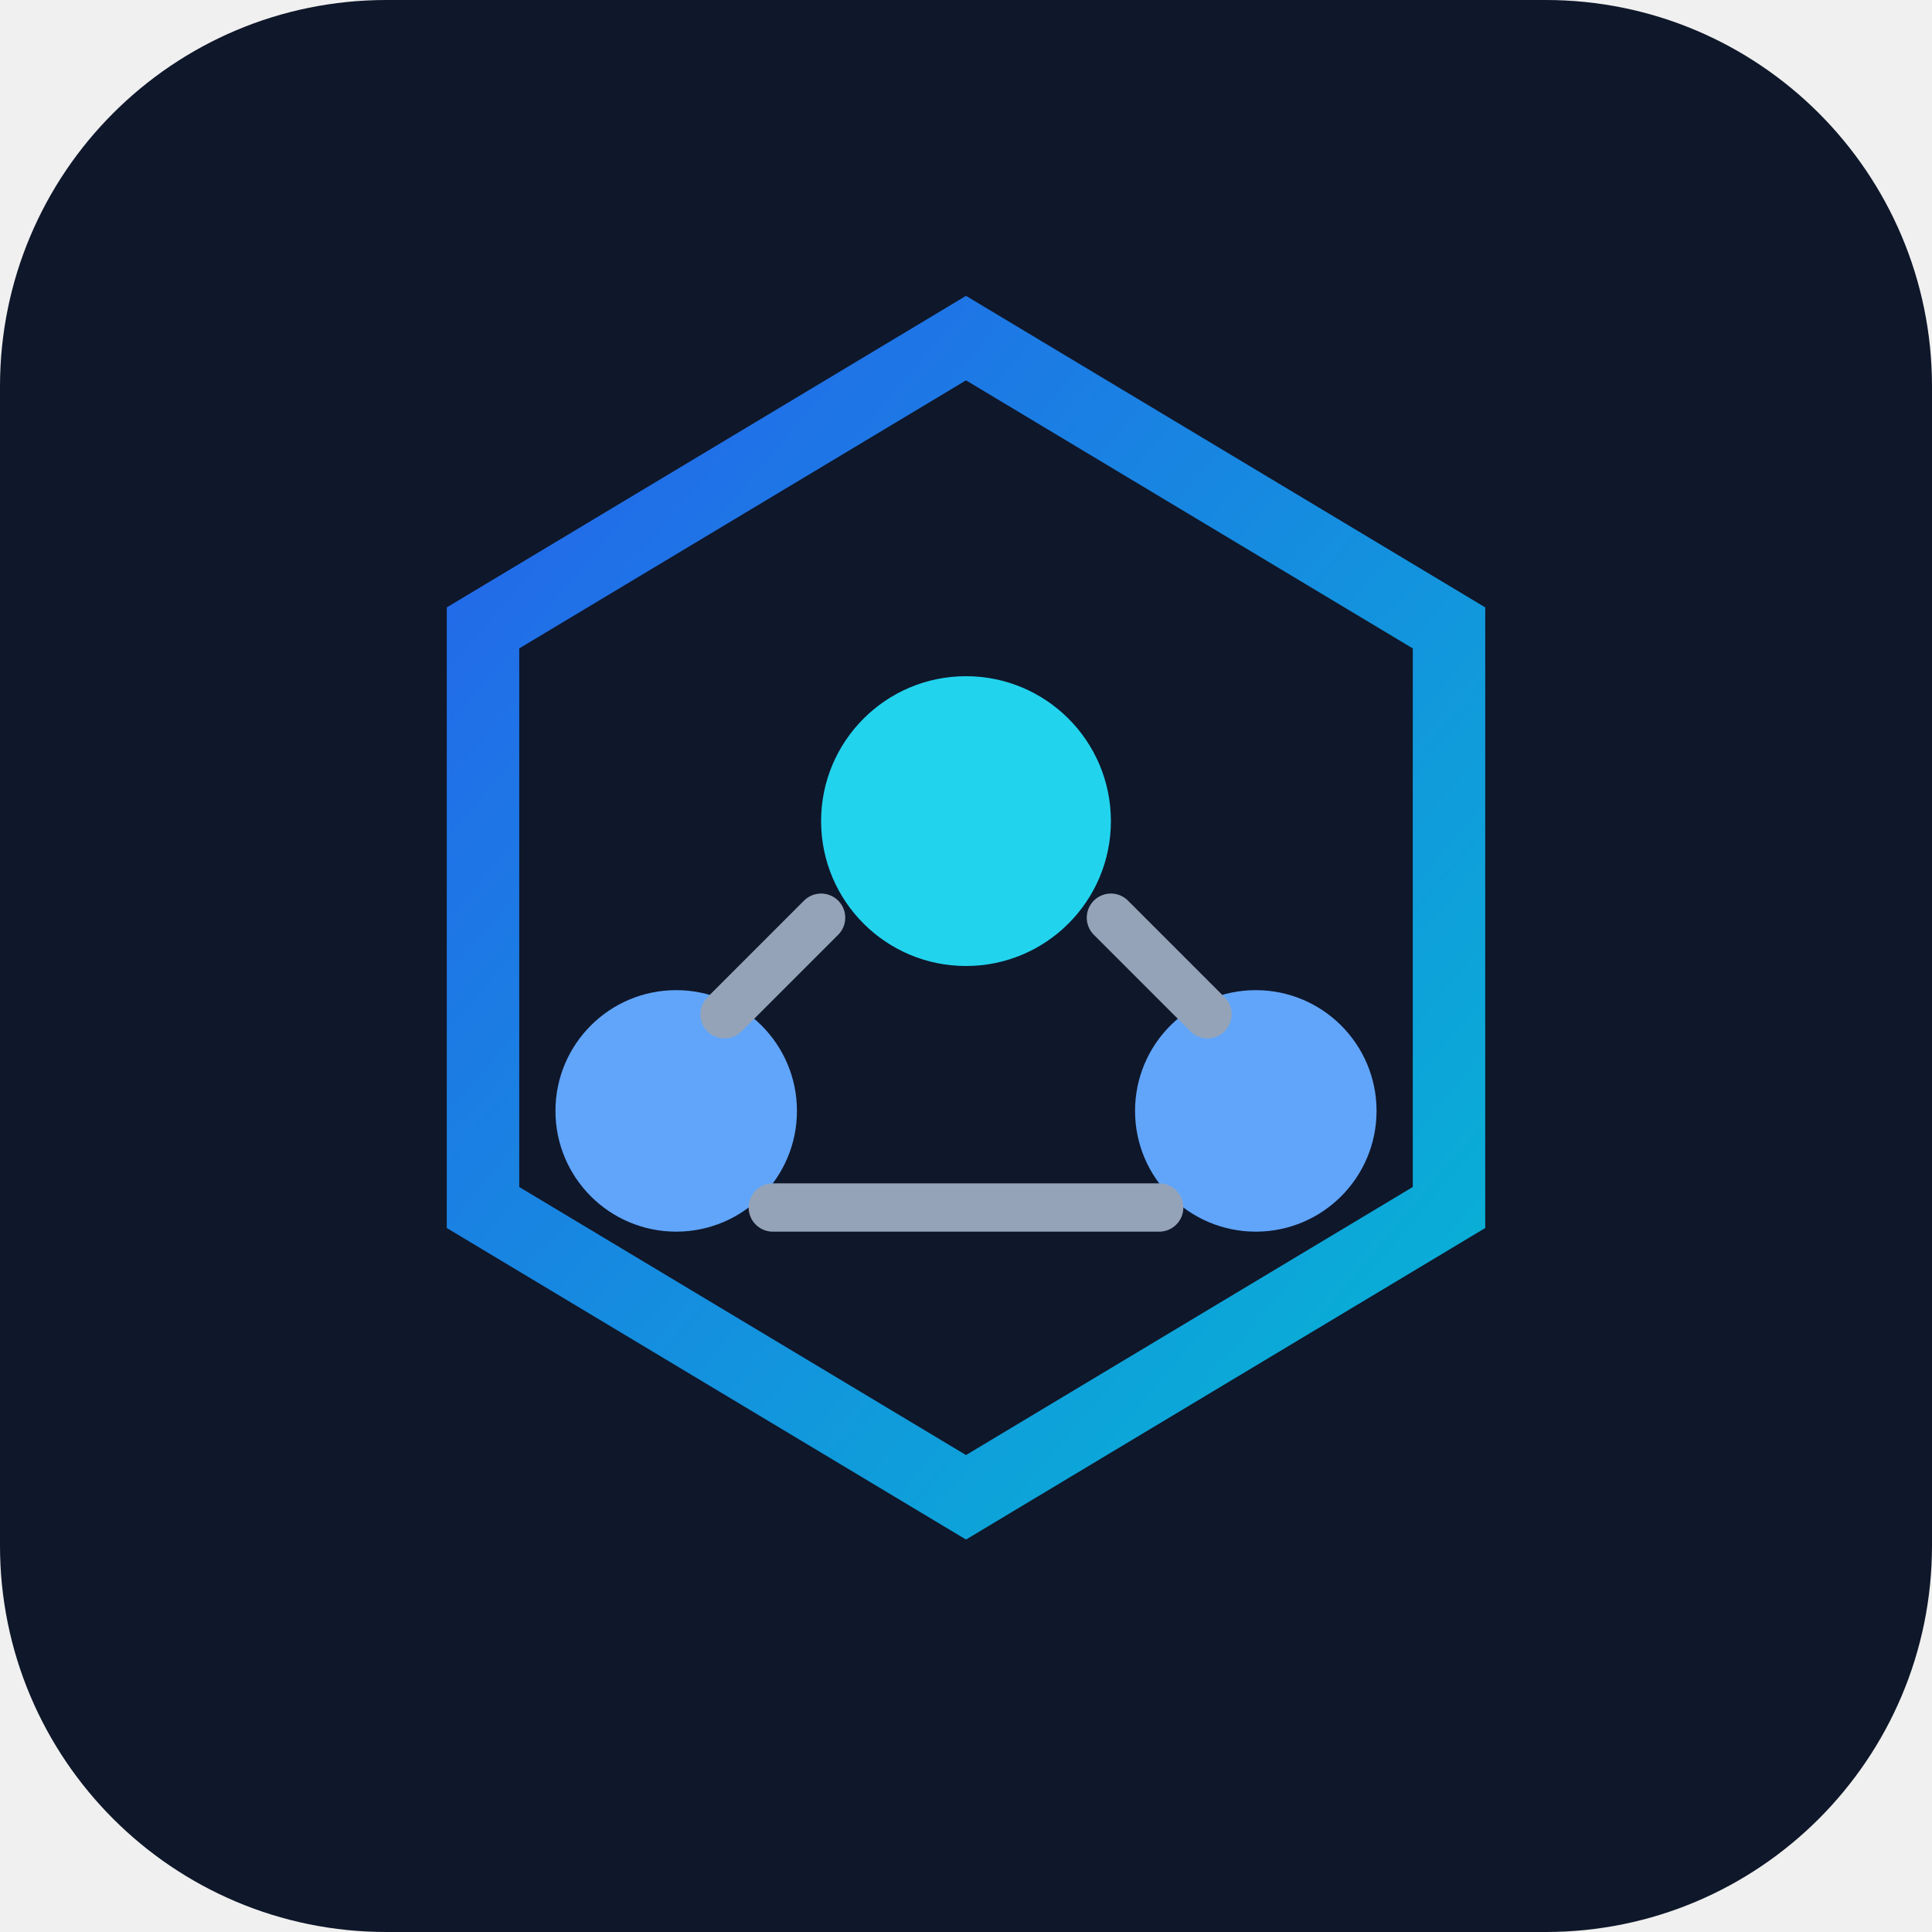
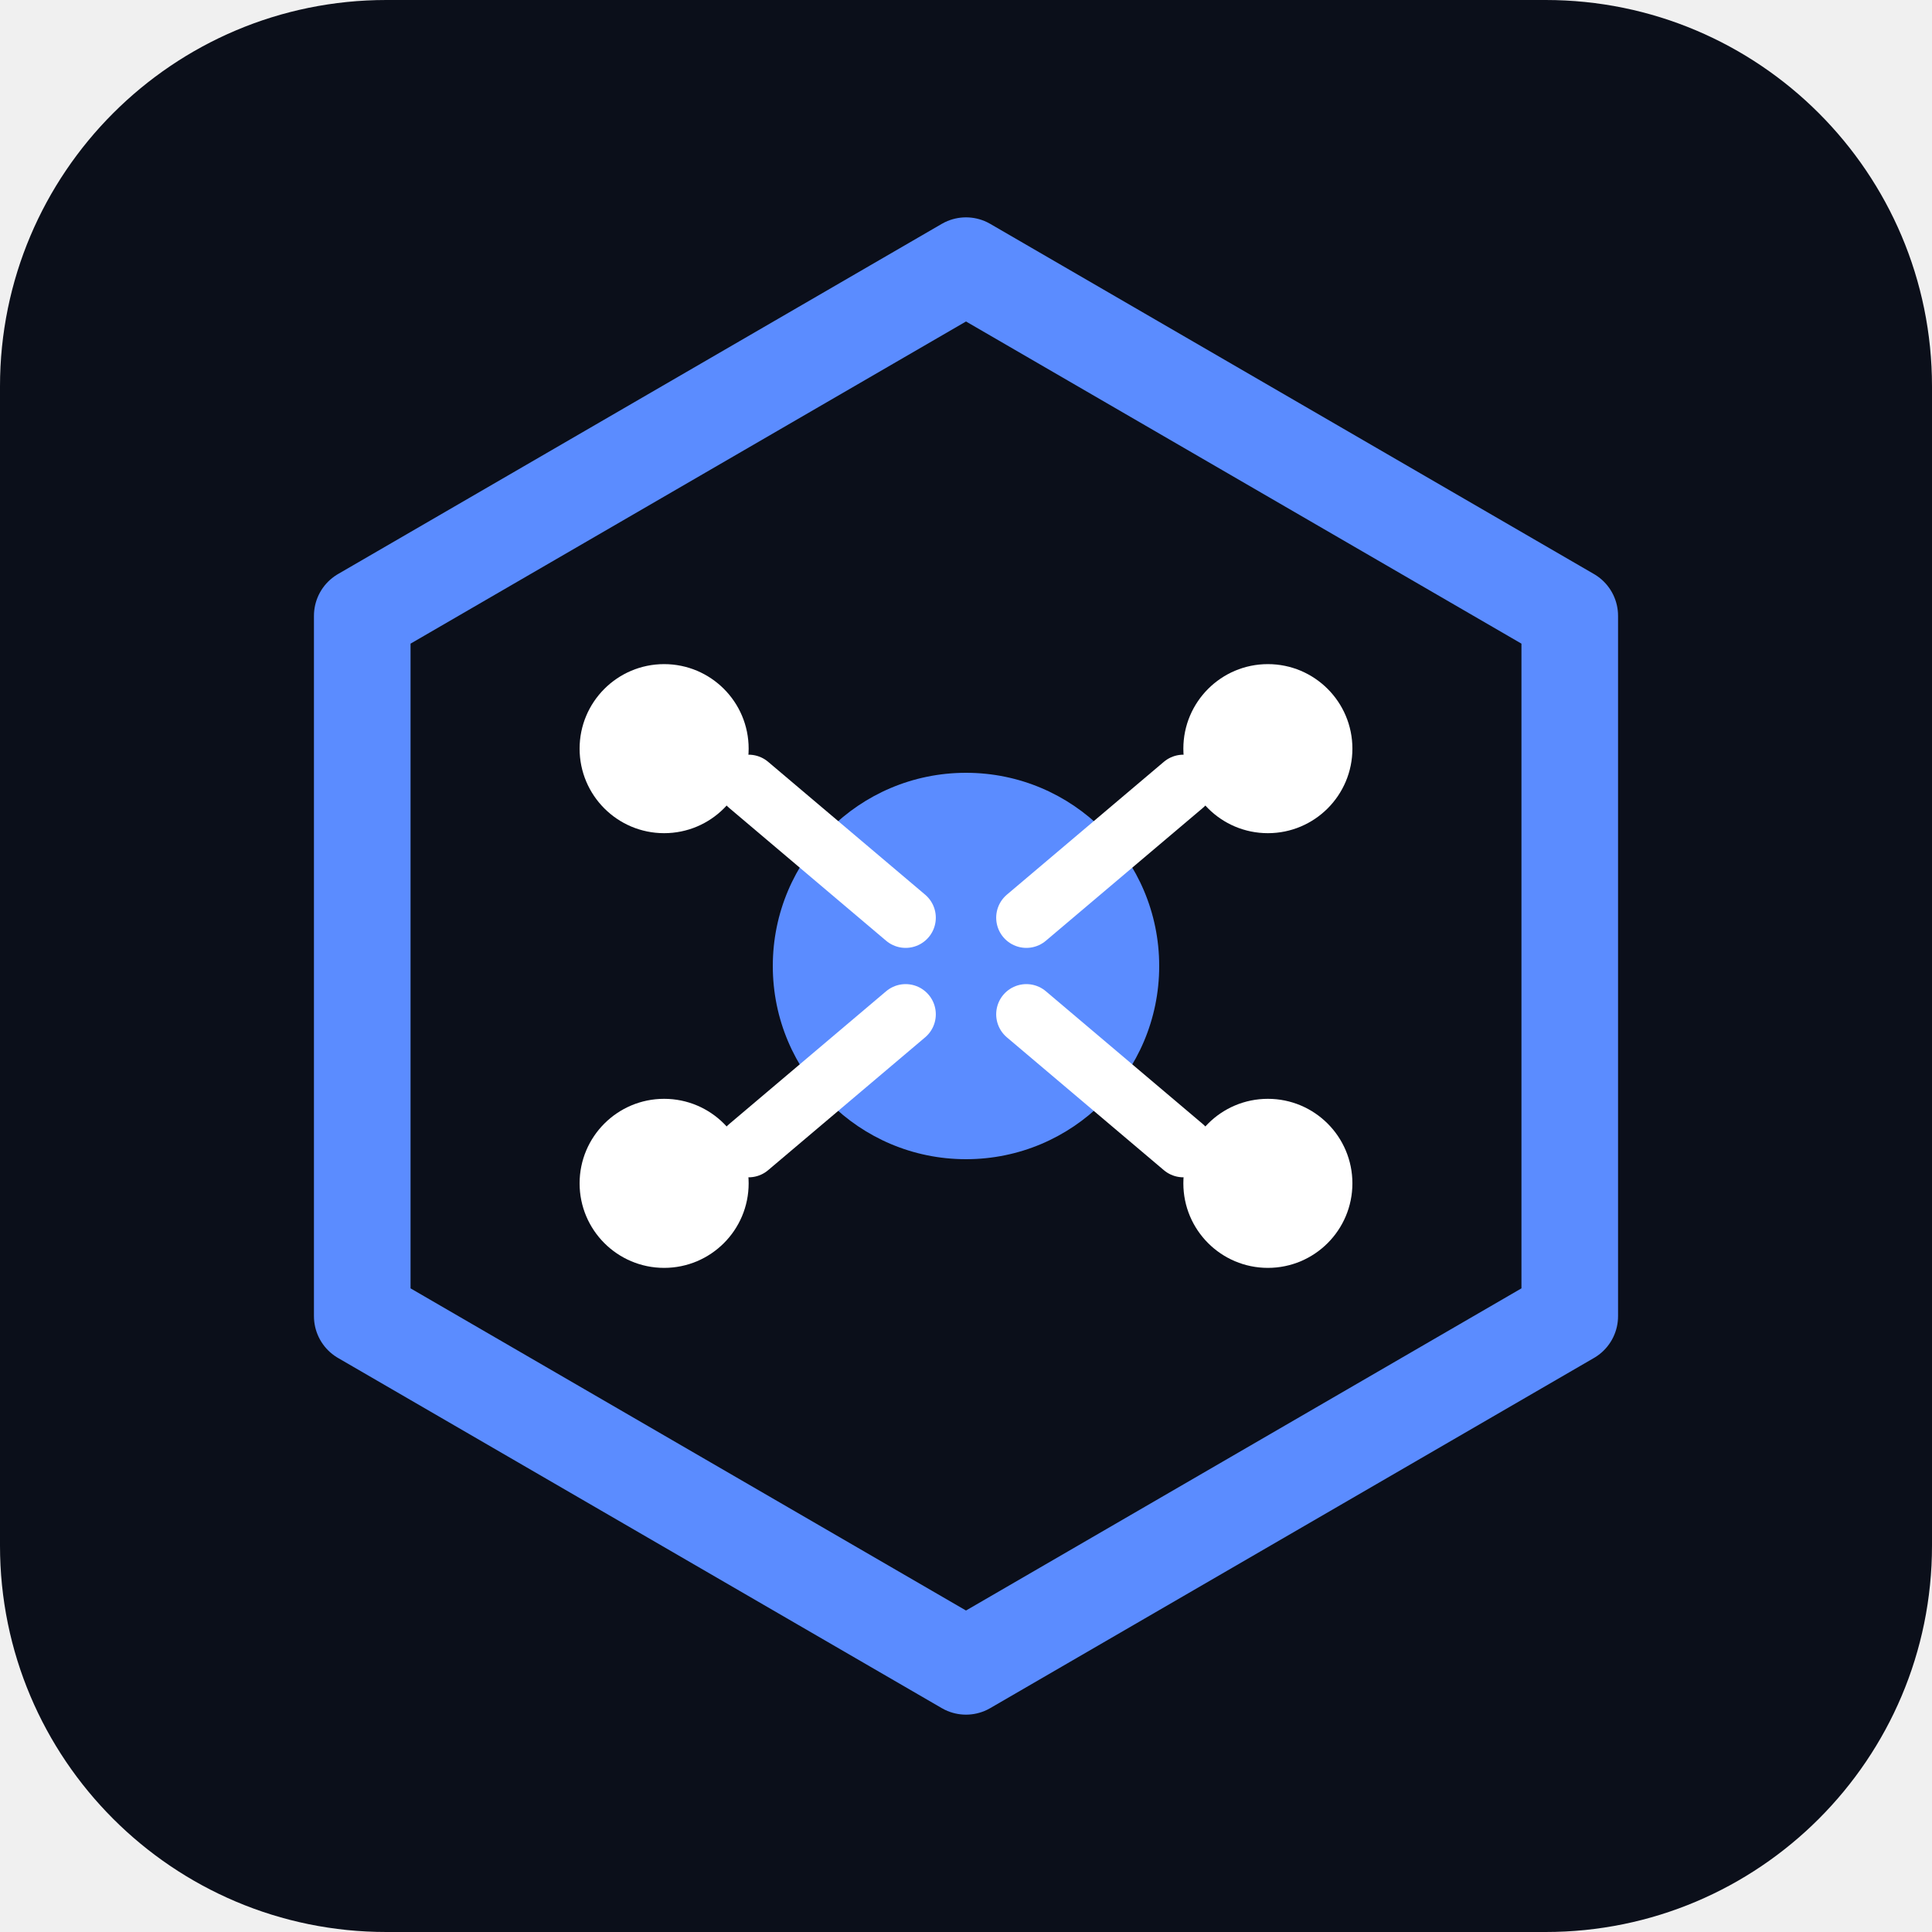
- <svg xmlns="http://www.w3.org/2000/svg" width="80" height="80" viewBox="0 0 80 80">
-   <defs>
-     <linearGradient id="g" x1="0" y1="0" x2="1" y2="1">
-       <stop offset="0" stop-color="#2563eb" />
-       <stop offset="1" stop-color="#06b6d4" />
-     </linearGradient>
-   </defs>
-   <rect width="80" height="80" rx="16" fill="#0f172a" />
-   <path d="M40 14 L60 26 L60 50 L40 62 L20 50 L20 26 Z" fill="none" stroke="url(#g)" stroke-width="3" />
-   <circle cx="40" cy="34" r="6" fill="#22d3ee" />
-   <circle cx="28" cy="46" r="5" fill="#60a5fa" />
-   <circle cx="52" cy="46" r="5" fill="#60a5fa" />
-   <path d="M34 38 L30 42" stroke="#94a3b8" stroke-width="2" stroke-linecap="round" />
-   <path d="M46 38 L50 42" stroke="#94a3b8" stroke-width="2" stroke-linecap="round" />
-   <path d="M32 50 L48 50" stroke="#94a3b8" stroke-width="2" stroke-linecap="round" />
+ <svg xmlns="http://www.w3.org/2000/svg" width="160" height="160" viewBox="0 0 160 160" fill="none">
+   <rect width="160" height="160" rx="32" fill="#0B0F1A" />
+   <path d="M80 22L130 51V109L80 138L30 109V51L80 22Z" stroke="#5B8CFF" stroke-width="8" stroke-linejoin="round" />
+   <circle cx="80" cy="80" r="16" fill="#5B8CFF" />
+   <circle cx="55" cy="62" r="7" fill="#FFFFFF" />
+   <circle cx="105" cy="62" r="7" fill="#FFFFFF" />
+   <circle cx="55" cy="98" r="7" fill="#FFFFFF" />
+   <circle cx="105" cy="98" r="7" fill="#FFFFFF" />
+   <path d="M62 65L75 76" stroke="#FFFFFF" stroke-width="5" stroke-linecap="round" />
+   <path d="M98 65L85 76" stroke="#FFFFFF" stroke-width="5" stroke-linecap="round" />
+   <path d="M62 95L75 84" stroke="#FFFFFF" stroke-width="5" stroke-linecap="round" />
+   <path d="M98 95L85 84" stroke="#FFFFFF" stroke-width="5" stroke-linecap="round" />
</svg>
